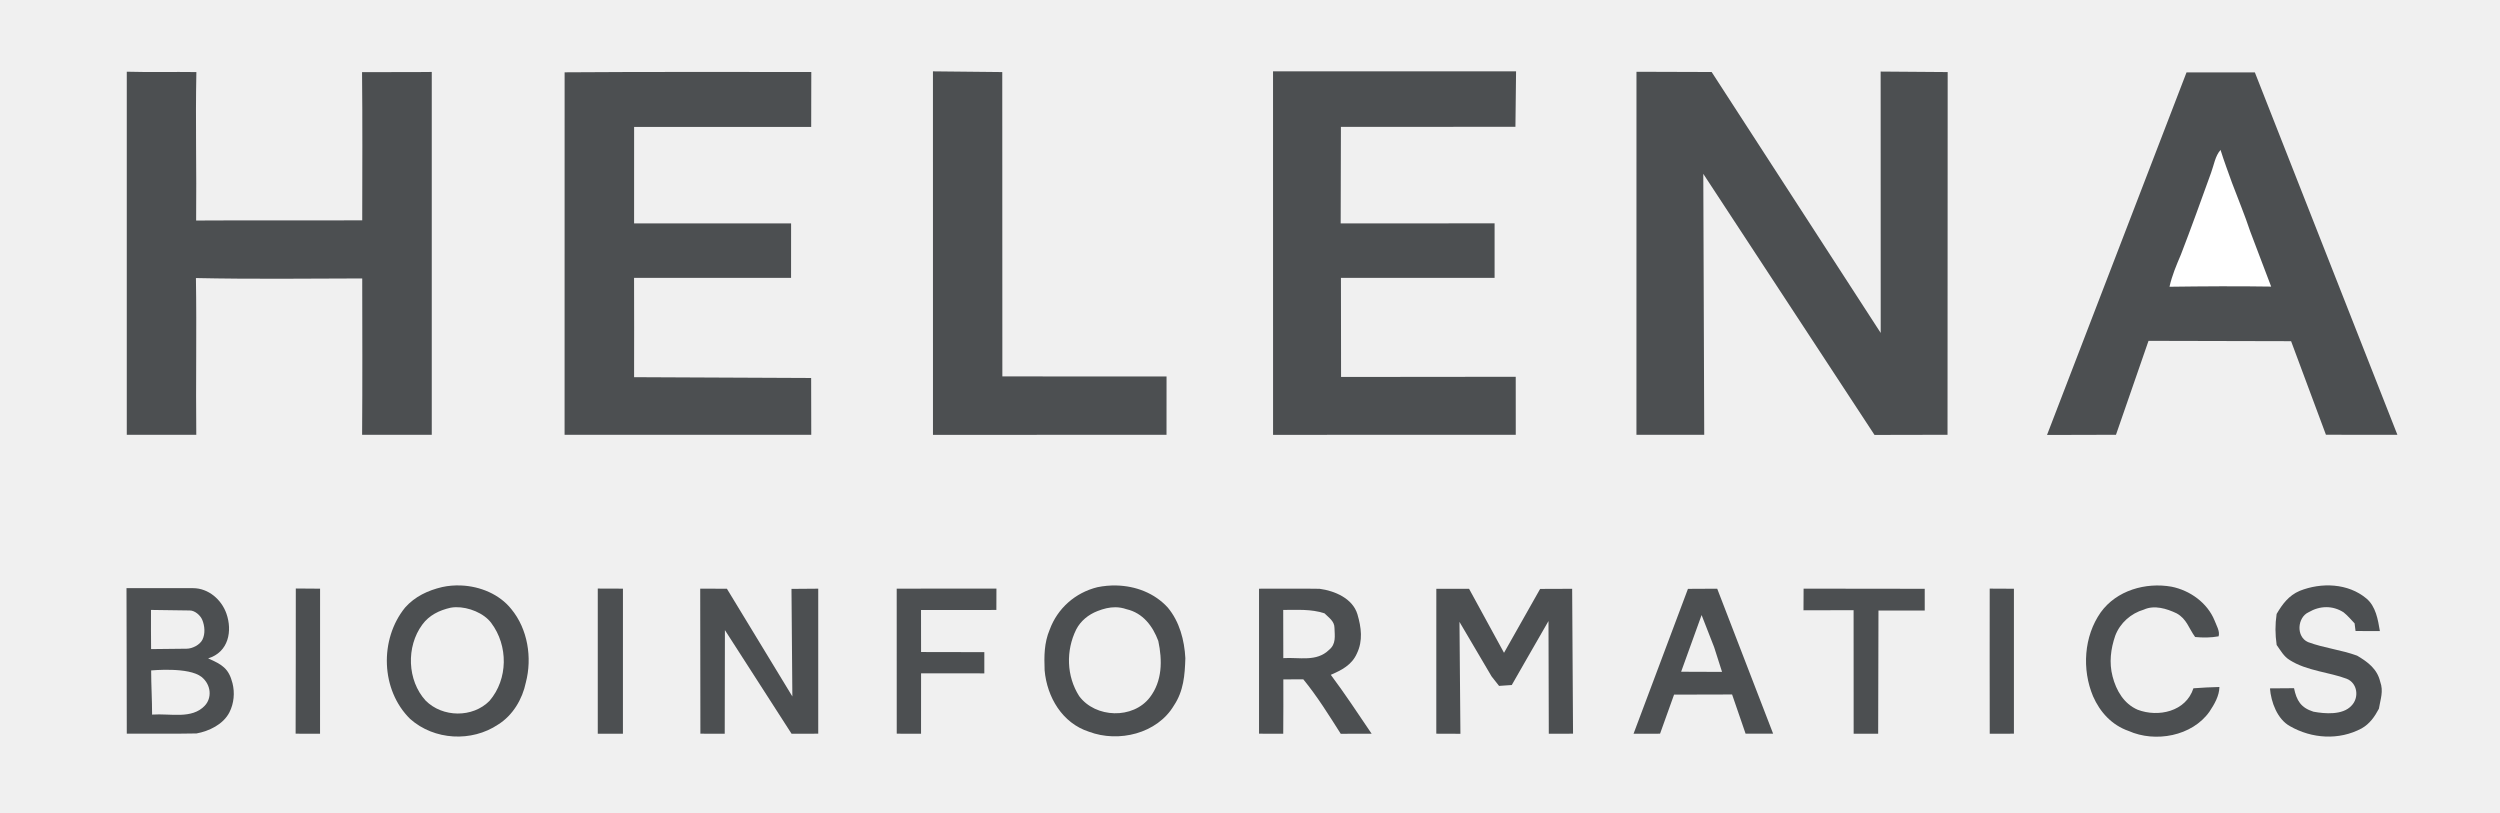
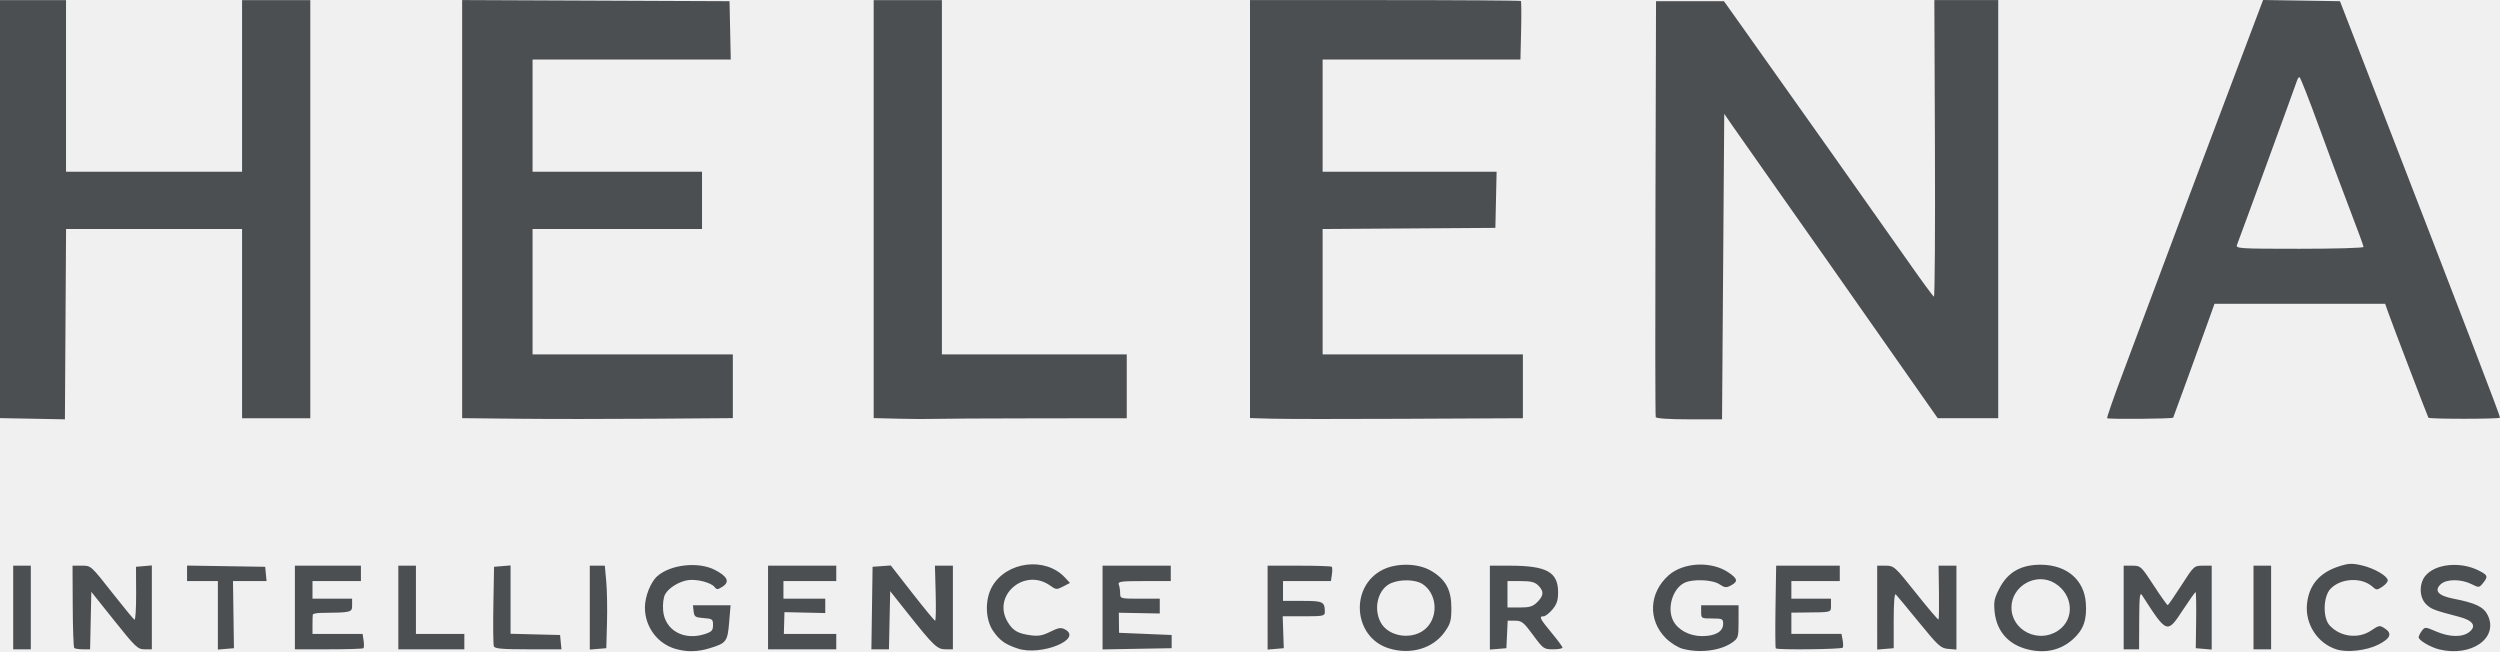
- <svg xmlns="http://www.w3.org/2000/svg" version="1.1" viewBox="0 0 828 269" width="828.0pt" height="269.0pt" id="svg28">
-   <defs id="defs28" />
-   <path d="M 41.99 23.75 C 49.67 23.97 57.36 23.76 65.04 23.87 C 64.70 40.25 65.14 56.65 64.96 73.04 C 83.30 72.92 101.63 73.07 119.97 72.97 C 119.99 56.61 120.08 40.25 119.91 23.89 C 127.61 23.83 135.31 23.94 143.00 23.83 C 143.00 63.89 143.00 103.95 143.00 144.01 C 135.31 144.00 127.62 144.00 119.93 144.01 C 120.06 126.75 119.99 109.48 119.97 92.22 C 101.63 92.27 83.24 92.49 64.89 92.09 C 65.17 109.39 64.82 126.70 65.01 144.00 C 57.34 144.02 49.67 143.99 41.99 144.00 C 42.00 103.92 42.00 63.84 41.99 23.75 Z" fill="#4c4f51" id="path2" />
-   <path d="m 187,23.95 c 27.15,-0.19 54.543,-0.105 81.703,-0.105 L 268.668,42.043 210.02,42.03 210.01,73.98 h 52 L 262,92.04 h -52 c 0.04,10.96 0.03,21.92 0.01,32.88 l 58.642,0.271 L 268.69,144.01 C 241.45,144 214.22,144 186.99,144.01 187.01,103.99 187,63.97 187,23.95 Z" fill="#4c4f51" id="path3" />
-   <path d="m 308.99,23.63 22.96,0.24 0.03,100.8 54.38,0.02 -0.01,19.31 -77.35,0.03 z" fill="#4c4f51" id="path4" />
-   <path d="m 421.627,23.62 80.494,0.011 L 501.91,42 444.11,42.02 444.03,74 495.01,73.97 C 495,80 495,86.02 495.01,92.04 l -50.89,-0.02 0.04,32.83 57.85,-0.06 C 502,131.2 502,137.6 502.02,144 c -26.8,0.01 -53.59,-0.02 -80.38,0.03 z" fill="#4c4f51" id="path5" />
-   <path d="m 542,23.77 24.9,0.08 55.99,86.42 -0.02,-86.57 22.2,0.17 -0.05,120.13 -24.18,0.05 -56.71,-86.47 0.31,86.43 h -22.45 z" fill="#4c4f51" id="path6" />
-   <path d="m 724.18,23.97 22.63,0.01 47.21,120.03 -23.67,-0.02 L 758.81,113 711.589,112.89 700.81,144 l -22.84,0.06 z" fill="#4c4f51" id="path7" />
-   <path d="M 735.44 49.65 C 736.59 53.34 737.95 56.95 739.25 60.58 C 741.25 65.92 743.46 71.17 745.25 76.59 C 747.52 82.72 749.93 88.80 752.21 94.92 C 740.99 94.74 729.76 94.82 718.54 94.97 C 719.36 91.27 720.82 87.83 722.30 84.36 C 725.78 75.37 729.02 66.30 732.30 57.24 C 733.26 54.66 733.65 51.70 735.44 49.65 Z" fill="#ffffff" id="path8" />
-   <path id="path9" d="M 152.684 193.906 C 150.573 193.818 148.467 193.993 146.459 194.43 C 141.749 195.54 137.421 197.55 134.161 201.23 C 125.631 211.75 126.08 228.56 135.87 238.14 C 143.83 245.18 156.19 245.87 165 239.95 C 169.85 236.92 173.02 231.56 174.16 226.03 C 176.3 217.85 174.8 208.331 169.34 201.721 C 165.395 196.786 159.015 194.168 152.684 193.906 z M 150.962 201.105 C 155.182 201.014 160.313 203.076 162.71 206.339 C 168.36 213.859 168.301 224.91 162.141 232.11 C 156.561 237.81 146.561 237.66 140.971 232.04 C 134.841 225.33 134.5 214.15 139.85 206.89 C 142.15 203.74 145.501 202.13 149.221 201.28 C 149.776 201.176 150.36 201.119 150.962 201.105 z " style="fill:#4c4f51;fill-opacity:1" />
-   <path id="path10" d="M 369.784 193.913 C 367.663 193.86 365.532 194.052 363.46 194.48 C 356.14 196.29 350.25 201.46 347.65 208.56 C 345.81 212.91 345.8 217.371 345.98 222.021 C 346.77 230.911 351.829 239.5 360.669 242.35 C 370.469 246.04 383.24 243.001 388.79 233.681 C 392.01 228.871 392.42 223.62 392.59 218 C 392.28 212.05 390.671 205.91 386.791 201.25 C 382.426 196.435 376.147 194.072 369.784 193.913 z M 369.451 201.123 C 370.651 201.136 371.865 201.336 373.11 201.771 C 378.51 203.011 381.789 207.33 383.629 212.29 C 384.999 218.69 384.98 225.55 380.84 230.96 C 375.26 238.27 362.81 237.84 357.42 230.55 C 353.21 223.95 352.99 215.48 356.43 208.5 C 357.91 205.62 360.51 203.54 363.5 202.38 C 365.493 201.599 367.452 201.102 369.451 201.123 z " style="fill:#4c4f51;fill-opacity:1" />
-   <path d="M 719.20 194.31 C 725.31 195.53 731.06 199.63 733.45 205.48 C 734.01 207.01 735.33 209.13 734.80 210.75 C 732.25 211.22 729.60 211.23 727.03 210.98 C 724.90 208.08 724.28 205.00 720.88 203.13 C 717.63 201.58 713.53 200.31 710.07 201.89 C 705.76 203.15 702.17 206.32 700.57 210.54 C 699.06 214.91 698.50 219.50 699.68 224.03 C 700.88 228.68 703.40 233.07 707.98 235.06 C 714.84 237.67 723.99 235.68 726.46 227.96 C 729.32 227.74 732.20 227.60 735.07 227.53 C 735.02 230.51 733.39 233.26 731.78 235.69 C 726.04 243.84 713.82 246.04 704.99 242.09 C 699.46 240.17 695.53 235.88 693.22 230.61 C 689.49 221.73 690.16 210.75 695.77 202.80 C 701.01 195.53 710.63 192.80 719.20 194.31 Z" fill="#4c4f51" id="path11" />
-   <path d="M 783.74 198.21 C 786.87 200.83 787.58 205.21 788.22 209.02 C 785.53 209.01 782.84 209.01 780.16 208.99 C 780.05 208.14 779.94 207.30 779.84 206.46 C 778.67 205.22 777.52 203.86 776.19 202.80 C 772.55 200.47 768.33 200.59 764.63 202.76 C 760.86 204.46 760.38 210.87 764.41 212.66 C 769.68 214.63 775.35 215.20 780.66 217.15 C 784.20 219.23 787.33 221.54 788.32 225.77 C 789.49 228.95 788.39 231.58 787.89 234.73 C 786.48 237.39 784.84 239.73 782.17 241.25 C 774.70 245.25 765.73 244.67 758.46 240.52 C 754.25 238.22 752.16 232.53 751.81 227.99 C 754.47 227.95 757.12 227.92 759.78 227.93 C 760.64 232.05 762.05 234.39 766.20 235.71 C 769.98 236.42 775.88 236.89 778.76 233.77 C 781.43 231.14 780.85 226.24 777.23 224.81 C 771.66 222.67 763.98 222.20 758.38 218.63 C 756.37 217.42 755.37 215.47 754.03 213.62 C 753.52 210.04 753.50 206.92 754.02 203.34 C 755.94 200.06 758.07 197.20 761.69 195.68 C 768.82 192.85 777.66 193.13 783.74 198.21 Z" fill="#4c4f51" id="path12" />
-   <path id="path13" d="M 41.896 194.793 C 41.906 210.823 42 226.98 41.99 243 C 49.67 242.94 57.423 243.078 65.083 242.918 C 69.223 242.168 73.933 239.92 75.97 235.95 C 77.509 232.95 77.799 229.42 77 226.27 C 75.767 221.413 73.59 220.09 68.93 218.06 C 75.76 215.97 76.999 208.934 74.99 203.219 C 73.36 198.583 69.041 194.797 63.908 194.796 L 41.896 194.793 z M 50.01 202.009 L 62.9 202.189 C 64.552 202.213 66.359 203.785 66.99 205.299 C 67.833 207.323 68.023 209.92 67.04 211.879 C 66.202 213.551 63.768 214.829 61.85 214.85 L 50.041 214.98 C 49.991 210.66 50 206.329 50.01 202.009 z M 56.84 221.855 C 60.485 221.967 64.657 222.504 66.79 224.229 C 69.954 226.789 70.266 231.175 67.79 233.76 C 63.47 238.272 56.573 236.243 50.373 236.673 C 50.383 232.023 50.06 226.69 50.06 222.04 C 50.079 222.058 53.196 221.743 56.84 221.855 z " style="fill:#4c4f51;fill-opacity:1" />
-   <path d="M 97.97 194.91 C 100.65 194.95 103.33 194.97 106.01 194.97 C 105.99 210.98 106.00 226.99 106.00 243.01 C 103.31 243.01 100.61 243.01 97.91 243.00 C 98.00 226.97 97.92 210.94 97.97 194.91 Z" fill="#4c4f51" id="path14" />
-   <path d="m 197.98,194.93 8.34,0.03 -0.007,48.062 L 197.98,243.01 Z" fill="#4c4f51" id="path15" />
-   <path d="m 231.91,194.96 8.84,0.03 21.679,35.677 L 262.14,195.04 271,194.97 V 243 l -8.84,0.01 -22.07,-34.32 -0.06,34.32 -8.06,-0.01 z" fill="#4c4f51" id="path16" />
-   <path d="m 296.99,194.96 33.03,-0.02 -0.02,7.08 -24.96,0.01 0.02,13.92 20.95,0.04 v 7.03 L 305.06,223 305.05,243.01 297,243 Z" fill="#4c4f51" id="path17" />
-   <path id="path18" d="M 416.99 194.979 C 416.99 210.989 417.01 227 416.99 243 C 419.66 243 422.33 243.01 425.01 243.01 C 425.06 237.01 425.051 231.01 425.041 225.01 C 427.251 225.02 429.45 225.02 431.66 225 C 436.28 230.63 440.16 236.91 444.06 243.04 C 447.47 243 450.881 242.991 454.291 243.021 C 449.851 236.471 445.5 229.84 440.76 223.5 C 444.36 221.94 447.711 220.24 449.391 216.46 C 451.451 212.21 450.86 207.81 449.58 203.44 C 447.98 198.17 442.039 195.68 437.049 195.01 C 430.369 194.89 423.67 194.999 416.99 194.979 z M 425 202.009 C 429.67 202.029 434.149 201.65 438.669 203.13 C 440.089 204.56 441.98 205.729 441.98 207.959 C 442.06 210.699 442.56 213.271 440.2 215.221 C 436.03 219.311 430.36 217.64 425.03 217.97 C 424.99 212.65 425.01 207.329 425 202.009 z " style="fill:#4c4f51;fill-opacity:1" />
-   <path d="m 475.71,195 h 10.84 l 11.58,21.21 11.96,-21.16 10.61,-0.04 0.29,47.99 -8.03,0.01 -0.1,-37.32 -7.02,12.21 -5.14,8.98 -4.21,0.29 -2.48,-3.15 -10.63,-18.05 0.31,37.06 -7.99,-0.03 z" fill="#4c4f51" id="path19" />
-   <path id="path20" d="M 568.74 194.979 L 559.05 195.029 L 541.03 243.021 L 549.81 243 L 554.451 230.06 L 573.669 230.01 L 578.14 243 L 587.26 243 L 568.74 194.979 z M 563.569 203.7 L 567.721 214.34 L 570.34 222.53 L 556.79 222.48 L 563.569 203.7 z " style="fill:#4c4f51;fill-opacity:1" />
-   <path d="m 597.35,194.96 40.12,0.05 0.002,7.194 -15.322,0.006 -0.1,40.8 -8.12,0.01 -0.02,-40.93 -16.593,0.042 z" fill="#4c4f51" id="path21" />
-   <path d="M 658.99 194.95 C 661.67 194.97 664.34 194.99 667.01 194.99 C 667.00 210.99 666.99 227.00 667.01 243.00 C 664.34 243.01 661.67 243.01 659.00 243.01 C 658.95 226.99 658.99 210.97 658.99 194.95 Z" fill="#4c4f51" id="path22" />
+ <svg xmlns="http://www.w3.org/2000/svg" version="1.1" id="svg1" width="1136.001" height="295.906" viewBox="0 0 1136.001 295.906">
+   <defs id="defs1" />
+   <g id="g1" transform="translate(-212.156,-356.4477)">
+     <path style="fill:#4c4f51;fill-opacity:1" d="m 519.156,651.318 c -8.25,-2.344 -13.956,-10.041 -13.956,-18.825 0,-4.949 2.6,-11.547 5.601,-14.212 6.003,-5.331 18.614,-6.737 26.111,-2.912 5.791,2.954 6.971,5.417 3.641,7.599 -2.265,1.484 -2.699,1.506 -3.73,0.182 -1.509,-1.938 -7.849,-3.615 -11.784,-3.117 -4.164,0.527 -9.098,3.538 -10.673,6.515 -0.754,1.423 -1.126,4.469 -0.89,7.288 0.752,9.01 9.425,13.877 19.062,10.696 3.038,-1.003 3.619,-1.654 3.619,-4.059 0,-2.656 -0.311,-2.887 -4.25,-3.172 -3.803,-0.275 -4.283,-0.597 -4.566,-3.058 l -0.316,-2.75 h 8.554 8.554 l -0.651,7.75 c -0.734,8.742 -1.251,9.436 -8.755,11.737 -5.543,1.7 -10.403,1.806 -15.569,0.338 z m 155.5,-0.16 c -5.729,-1.889 -8.204,-3.65 -11.209,-7.975 -3.612,-5.199 -3.825,-14.318 -0.472,-20.207 6.504,-11.423 24.168,-13.645 33.032,-4.156 l 2.351,2.517 -3.104,1.605 c -2.918,1.509 -3.27,1.487 -5.851,-0.368 -11.69,-8.4 -26.679,4.498 -19.296,16.605 2.361,3.872 4.603,5.154 10.406,5.949 3.447,0.473 5.433,0.111 8.903,-1.622 3.692,-1.844 4.847,-2.027 6.664,-1.054 8.269,4.425 -10.846,12.194 -21.423,8.706 z M 843.027,650.981 c -15.916,-5.084 -17.63,-27.959 -2.668,-35.592 6.351,-3.24 16.129,-3.064 22.035,0.397 6.677,3.913 9.262,8.62 9.262,16.87 0,5.794 -0.392,7.218 -3,10.911 -5.393,7.635 -15.649,10.602 -25.629,7.414 z m 17.331,-9.229 c 5.569,-5.569 4.662,-15.682 -1.785,-19.906 -3.157,-2.069 -9.851,-2.282 -14.214,-0.454 -5.903,2.474 -8.296,11.152 -4.891,17.736 3.601,6.963 15.106,8.408 20.89,2.624 z m 116.418,9.507 c -2.191,-0.58 -5.536,-2.683 -7.685,-4.832 -8.234,-8.234 -7.646,-20.713 1.348,-28.61 6.75,-5.927 19.45,-6.489 27.21,-1.204 4.137,2.817 4.364,4.082 1.053,5.855 -2.122,1.135 -2.834,1.061 -5.25,-0.547 -3.257,-2.169 -12.48,-2.47 -16.112,-0.527 -5.247,2.808 -7.736,11.472 -4.904,17.068 2.136,4.221 7.389,7.03 13.146,7.03 6.045,0 9.575,-2.048 9.575,-5.557 0,-2.265 -0.364,-2.443 -5,-2.443 -4.889,0 -5,-0.067 -5,-3 v -3 h 8.5 8.5 v 7.432 c 0,7.029 -0.154,7.542 -2.85,9.461 -5.248,3.737 -14.708,4.943 -22.53,2.873 z m 156.88,0.298 c -8.886,-2.163 -14.266,-8.271 -15.156,-17.206 -0.456,-4.579 -0.116,-6.152 2.34,-10.814 3.801,-7.214 9.865,-10.578 18.883,-10.474 11.614,0.134 19.475,6.872 20.233,17.339 0.554,7.666 -1.024,12.157 -5.785,16.458 -5.567,5.03 -12.566,6.632 -20.515,4.697 z m 13.756,-8.593 c 7.657,-5.203 6.846,-16.391 -1.56,-21.516 -8.4,-5.122 -19.688,1.21 -19.688,11.044 0,10.475 12.314,16.543 21.248,10.472 z m 126.429,8.563 c -8.655,-2.759 -14.326,-11.533 -13.38,-20.699 0.878,-8.511 5.671,-14.157 14.425,-16.994 4.469,-1.448 5.996,-1.518 10.495,-0.48 5.654,1.305 11.757,4.865 11.768,6.864 0,0.675 -1.13,1.972 -2.519,2.882 -2.353,1.542 -2.652,1.54 -4.382,-0.025 -4.939,-4.469 -14.495,-3.978 -19.158,0.985 -3.265,3.476 -3.517,13.007 -0.435,16.464 4.763,5.342 13.1,6.407 18.969,2.423 3.543,-2.404 3.883,-2.456 6.201,-0.937 3.521,2.307 2.549,4.624 -3.115,7.431 -5.343,2.647 -14.078,3.613 -18.869,2.085 z m 46.746,0.025 c -3.924,-0.939 -9.44,-4.182 -9.399,-5.526 0.017,-0.569 0.675,-1.885 1.462,-2.924 1.398,-1.846 1.544,-1.841 6.404,0.25 6.264,2.695 12.11,2.772 15.242,0.202 3.285,-2.696 1.553,-5.189 -4.746,-6.833 -11.369,-2.966 -12.749,-3.495 -15.015,-5.761 -3.049,-3.049 -3.23,-9.116 -0.38,-12.739 4.376,-5.563 15.846,-6.778 24.252,-2.567 4.244,2.126 4.458,2.743 2,5.776 -1.701,2.099 -1.846,2.112 -5.17,0.453 -4.744,-2.368 -11.334,-2.375 -13.942,-0.015 -3.24,2.931 -1.255,5.265 5.609,6.598 10.219,1.983 13.902,3.768 15.731,7.621 4.895,10.315 -7.433,18.963 -22.047,15.466 z M 218.156,632.493 v -19 h 4 4 v 19 19 h -4 -4 z m 27.733,18.4 c -0.33,-0.33 -0.639,-8.88 -0.687,-19 l -0.087,-18.4 h 3.949 c 4.572,0 4.058,-0.46 14.979,13.404 4.613,5.856 8.756,10.876 9.206,11.154 0.45,0.278 0.793,-5.021 0.762,-11.776 l -0.056,-12.282 3.6,-0.31 3.6,-0.31 v 19.06 19.06 h -3.33 c -3.071,0 -4.14,-1.015 -13.75,-13.055 l -10.42,-13.056 -0.279,13.056 -0.279,13.055 h -3.304 c -1.817,0 -3.574,-0.27 -3.904,-0.6 z m 65.267,-14.84 v -15.56 h -7 -7 v -3.523 -3.523 l 17.75,0.273 17.75,0.273 0.313,3.25 0.313,3.25 h -7.628 -7.628 l 0.217,15.25 0.217,15.25 -3.652,0.31 -3.652,0.31 z m 35,-3.56 v -19 h 15 15 v 3.5 3.5 h -11 -11 v 4 4 h 9 9 v 3 c 0,3.238 -0.265,3.303 -14.126,3.459 -1.994,0.022 -3.682,0.378 -3.75,0.791 -0.068,0.412 -0.124,2.55 -0.124,4.75 v 4 h 11.386 11.386 l 0.441,3.006 c 0.243,1.653 0.219,3.228 -0.053,3.5 -0.272,0.272 -7.394,0.494 -15.828,0.494 h -15.333 z m 47,0 v -19 h 4 4 v 15.5 15.5 h 11 11 v 3.5 3.5 h -15 -15 z m 43.407,17.619 c -0.291,-0.76 -0.39,-9.197 -0.219,-18.75 l 0.311,-17.369 3.75,-0.31 3.75,-0.31 v 15.528 15.528 l 11.25,0.283 11.25,0.283 0.313,3.25 0.313,3.25 h -15.095 c -11.917,0 -15.206,-0.291 -15.625,-1.381 z m 43.593,-17.559 v -19.06 h 3.415 3.415 l 0.655,7.25 c 0.36,3.987 0.511,12.425 0.335,18.75 l -0.319,11.5 -3.75,0.31 -3.75,0.31 z m 81,-0.06 v -19 h 15.5 15.5 v 3.5 3.5 h -12 -12 v 4 4 h 9.5 9.5 v 3.265 3.265 l -9.27,-0.21 -9.27,-0.21 -0.137,4.946 -0.137,4.946 h 11.907 11.907 v 3.5 3.5 h -15.5 -15.5 z m 47.228,0.25 0.272,-18.75 4.136,-0.302 4.136,-0.302 9.786,12.552 c 5.382,6.904 10.046,12.553 10.364,12.553 0.318,7.7e-4 0.429,-5.624 0.246,-12.5 l -0.332,-12.501 h 4.082 4.082 v 19 19 h -3.304 c -3.834,0 -5.384,-1.476 -17.285,-16.461 l -7.911,-9.961 -0.279,13.211 -0.279,13.211 h -3.993 -3.993 z m 104.772,-0.225 v -19.025 h 15.5 15.5 v 3.5 3.5 h -12.107 c -10.629,0 -12.033,0.193 -11.5,1.582 0.334,0.87 0.607,2.67 0.607,4 0,2.378 0.148,2.418 9,2.418 h 9 v 3.363 3.363 l -9.301,-0.171 -9.301,-0.171 0.051,4.557 0.051,4.557 11.952,0.5 11.952,0.5 -0.001,3 -10e-4,3 -15.701,0.275 -15.702,0.275 z m 75,0.035 v -19.06 h 14.333 c 7.883,0 14.556,0.222 14.828,0.494 0.272,0.272 0.296,1.847 0.053,3.5 l -0.441,3.006 h -10.886 -10.886 v 4.5 4.5 h 8.893 c 9.352,0 10.107,0.38 10.107,5.082 0,1.757 -0.803,1.918 -9.567,1.918 h -9.567 l 0.241,7.25 0.241,7.25 -3.673,0.31 -3.673,0.31 z m 101,0 v -19.06 h 9.057 c 16.72,0 21.943,2.87 21.943,12.058 0,3.693 -0.593,5.493 -2.589,7.865 -1.424,1.692 -3.224,3.077 -4,3.077 -2.226,0 -1.696,1.097 3.614,7.482 2.736,3.29 4.975,6.328 4.975,6.75 0,0.422 -1.938,0.768 -4.307,0.768 -4.145,0 -4.487,-0.245 -9.08,-6.5 -4.238,-5.772 -5.151,-6.5 -8.145,-6.5 h -3.373 l -0.298,6.25 -0.298,6.25 -3.75,0.31 -3.75,0.31 z m 21.545,-2.515 c 2.978,-2.978 3.094,-4.906 0.455,-7.545 -1.556,-1.556 -3.333,-2 -8,-2 h -6 v 6 6 h 5.545 c 4.554,0 5.984,-0.439 8,-2.455 z m 108.371,21.04 c -0.229,-0.228 -0.285,-8.778 -0.124,-19 l 0.293,-18.586 h 14.457 14.457 v 3.5 3.5 h -11 -11 v 4 4 h 9 9 v 3 c 0,3.314 0.541,3.163 -11.75,3.275 l -6.25,0.057 v 4.834 4.834 h 11.383 11.383 l 0.525,2.744 c 0.288,1.509 0.314,3.084 0.058,3.5 -0.476,0.77 -29.672,1.097 -30.432,0.341 z m 46.083,-18.525 v -19.06 h 3.867 c 3.751,0 4.163,0.372 13.748,12.419 5.435,6.83 10.046,12.254 10.248,12.052 0.202,-0.202 0.292,-5.79 0.2,-12.419 l -0.166,-12.052 h 4.052 4.052 v 19.06 19.06 l -3.711,-0.31 c -3.404,-0.285 -4.505,-1.283 -13.299,-12.059 -5.273,-6.462 -10.015,-12.175 -10.539,-12.695 -0.602,-0.599 -0.951,3.722 -0.951,11.749 v 12.695 l -3.75,0.31 -3.75,0.31 z m 112,-0.06 v -19 h 3.902 c 3.812,0 4.037,0.207 9.75,8.976 3.216,4.937 6.073,8.96 6.348,8.941 0.275,-0.019 3.077,-4.058 6.227,-8.976 5.652,-8.824 5.779,-8.941 9.75,-8.941 h 4.023 v 19.06 19.06 l -3.62,-0.31 -3.62,-0.31 0.17,-12.75 c 0.093,-7.013 -0.021,-12.75 -0.254,-12.75 -0.233,0 -2.802,3.622 -5.709,8.049 -7.242,11.031 -7.245,11.03 -18.659,-6.699 -0.956,-1.485 -1.203,0.764 -1.25,11.4 l -0.059,13.25 h -3.5 -3.5 z m 59,0 v -19 h 4 4 v 19 19 h -4 -4 z m -1009.25,-85.777 -14.75,-0.277 v -94.973 -94.973 h 15 15 v 39 39 h 40 40 v -39 -39 h 15.5 15.5 v 95 95 h -15.5 -15.5 v -43 -43 h -39.989 -39.989 l -0.261,43.25 -0.261,43.25 z m 220.5,0.01 -25.25,-0.267 V 451.468 356.477 l 60.75,0.258 60.75,0.258 0.279,13.25 0.279,13.25 h -45.029 -45.029 v 25.5 25.5 h 38.5 38.5 v 13 13 h -38.5 -38.5 v 28.5 28.5 h 45.5 45.5 v 14.476 14.476 l -36.25,0.274 c -19.938,0.151 -47.612,0.154 -61.5,0.007 z m 173,-0.016 -11.25,-0.283 v -94.967 -94.967 h 15.5 15.5 v 80.5 80.5 h 42 42 v 14.5 14.5 l -41.25,0.047 c -22.688,0.026 -43.5,0.138 -46.25,0.25 -2.75,0.112 -10.062,0.076 -16.25,-0.08 z m 170,-0.002 -10.25,-0.286 V 451.457 356.492 h 61.333 c 33.733,0 61.521,0.186 61.75,0.413 0.229,0.227 0.279,6.302 0.111,13.5 l -0.306,13.087 h -44.944 -44.944 v 25.5 25.5 h 39.53 39.53 l -0.28,12.75 -0.28,12.75 -39.25,0.262 -39.25,0.262 v 28.488 28.488 h 45.5 45.5 v 14.5 14.5 l -3.75,0.015 c -2.062,0.009 -25.35,0.121 -51.75,0.25 -26.4,0.129 -52.612,0.106 -58.25,-0.051 z m 174.114,-0.716 c -0.209,-0.55 -0.264,-43.3 -0.122,-95 l 0.258,-94 h 15.429 15.429 l 7.479,10.5 c 16.449,23.092 66.19,93.429 76.377,108 5.96,8.525 11.162,15.613 11.56,15.75 0.399,0.138 0.606,-30.125 0.461,-67.25 l -0.264,-67.5 h 14.514 14.514 v 95 95 l -13.75,-0.007 -13.75,-0.007 -20,-28.532 c -11,-15.692 -23.849,-34.027 -28.554,-40.743 -4.705,-6.716 -15.696,-22.336 -24.425,-34.711 -8.729,-12.375 -17.704,-25.16 -19.946,-28.412 l -4.075,-5.912 -0.5,69.412 -0.5,69.412 h -14.878 c -8.999,0 -15.028,-0.395 -15.258,-1 z m 205.127,0.484 c -0.207,-0.335 3.013,-9.581 7.156,-20.547 4.143,-10.966 12.136,-32.313 17.763,-47.438 5.627,-15.125 18.265,-48.773 28.085,-74.772 l 17.855,-47.272 17.468,0.272 17.467,0.272 10.452,27 c 48.28,124.722 62.264,161.157 62.265,162.231 5e-4,0.674 -31.968,0.705 -32.528,0.031 -0.289,-0.348 -16.236,-42.073 -18.159,-47.512 l -1.502,-4.25 h -38.772 -38.772 l -2.228,6.25 c -3.003,8.423 -16.375,45.19 -16.542,45.484 -0.316,0.556 -29.667,0.801 -30.007,0.25 z m 116.51,-77.809 c 0,-0.453 -2.842,-8.216 -6.316,-17.25 -3.474,-9.034 -9.877,-26.213 -14.231,-38.176 -4.353,-11.963 -8.209,-21.75 -8.568,-21.75 -0.359,0 -0.889,0.787 -1.178,1.75 -0.501,1.671 -25.79,70.861 -27.23,74.5 -0.65,1.642 1.097,1.75 28.415,1.75 16.009,0 29.107,-0.371 29.107,-0.824 z" id="path1" />
+   </g>
</svg>
